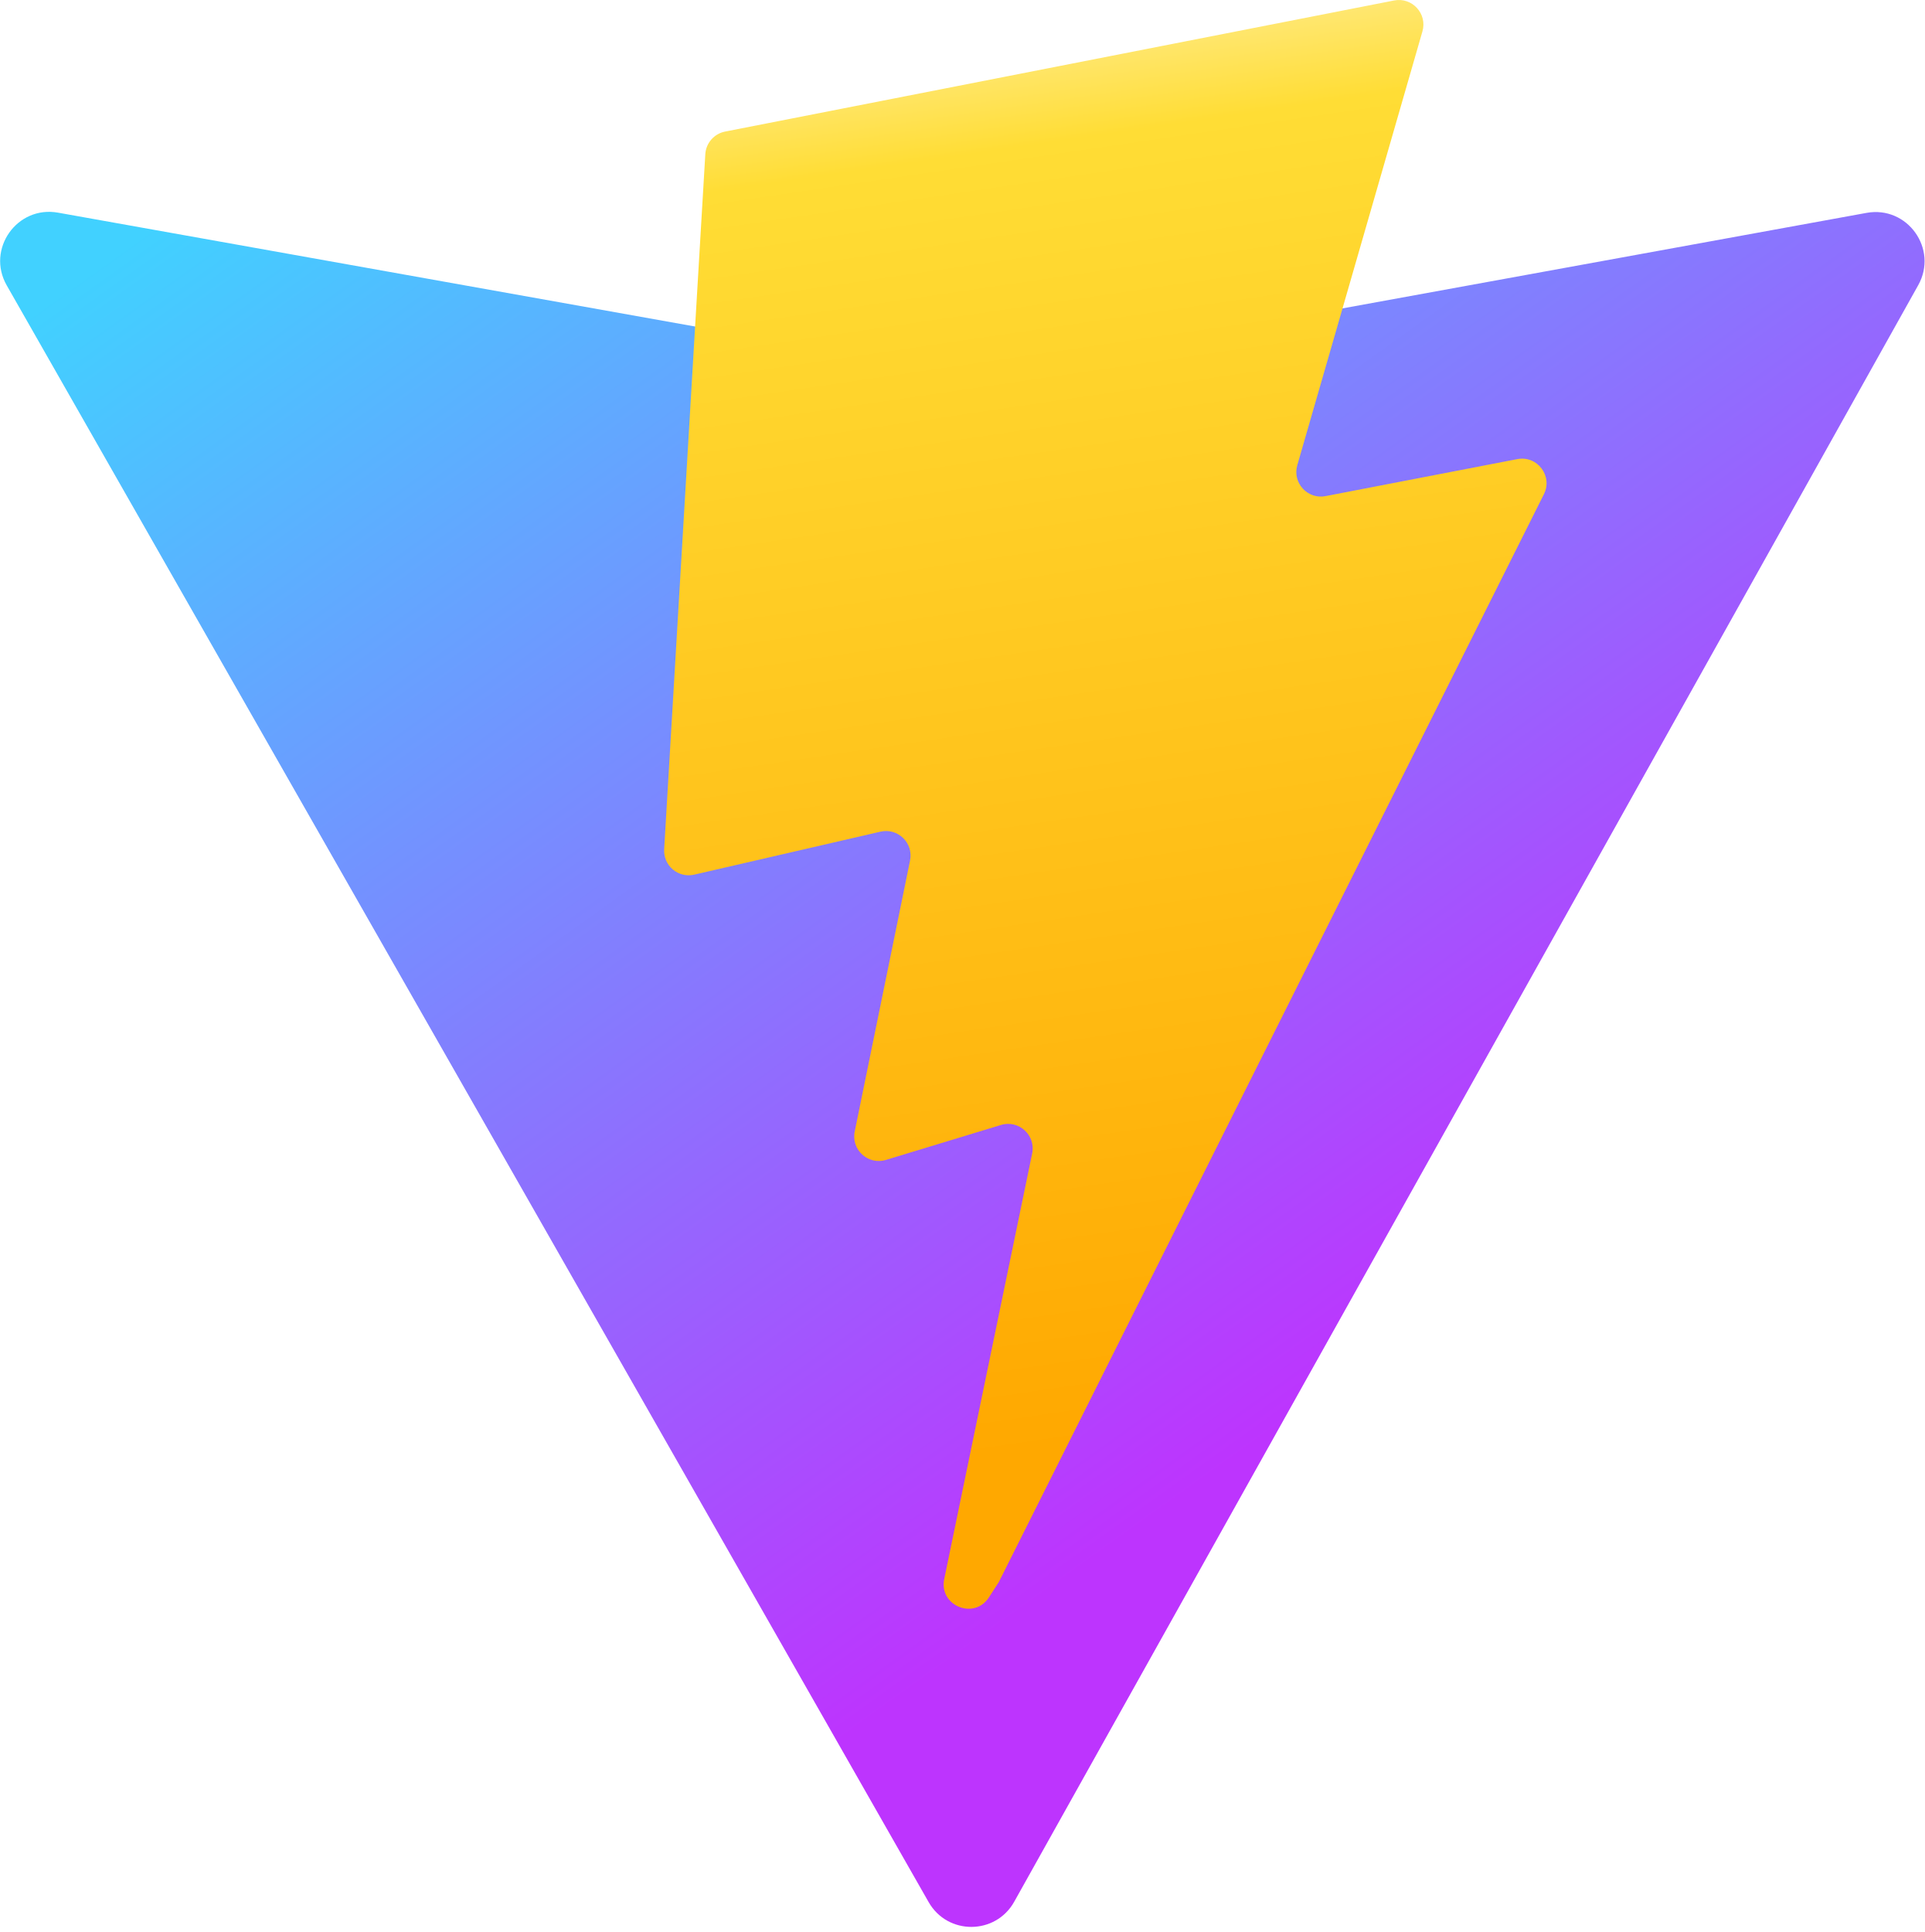
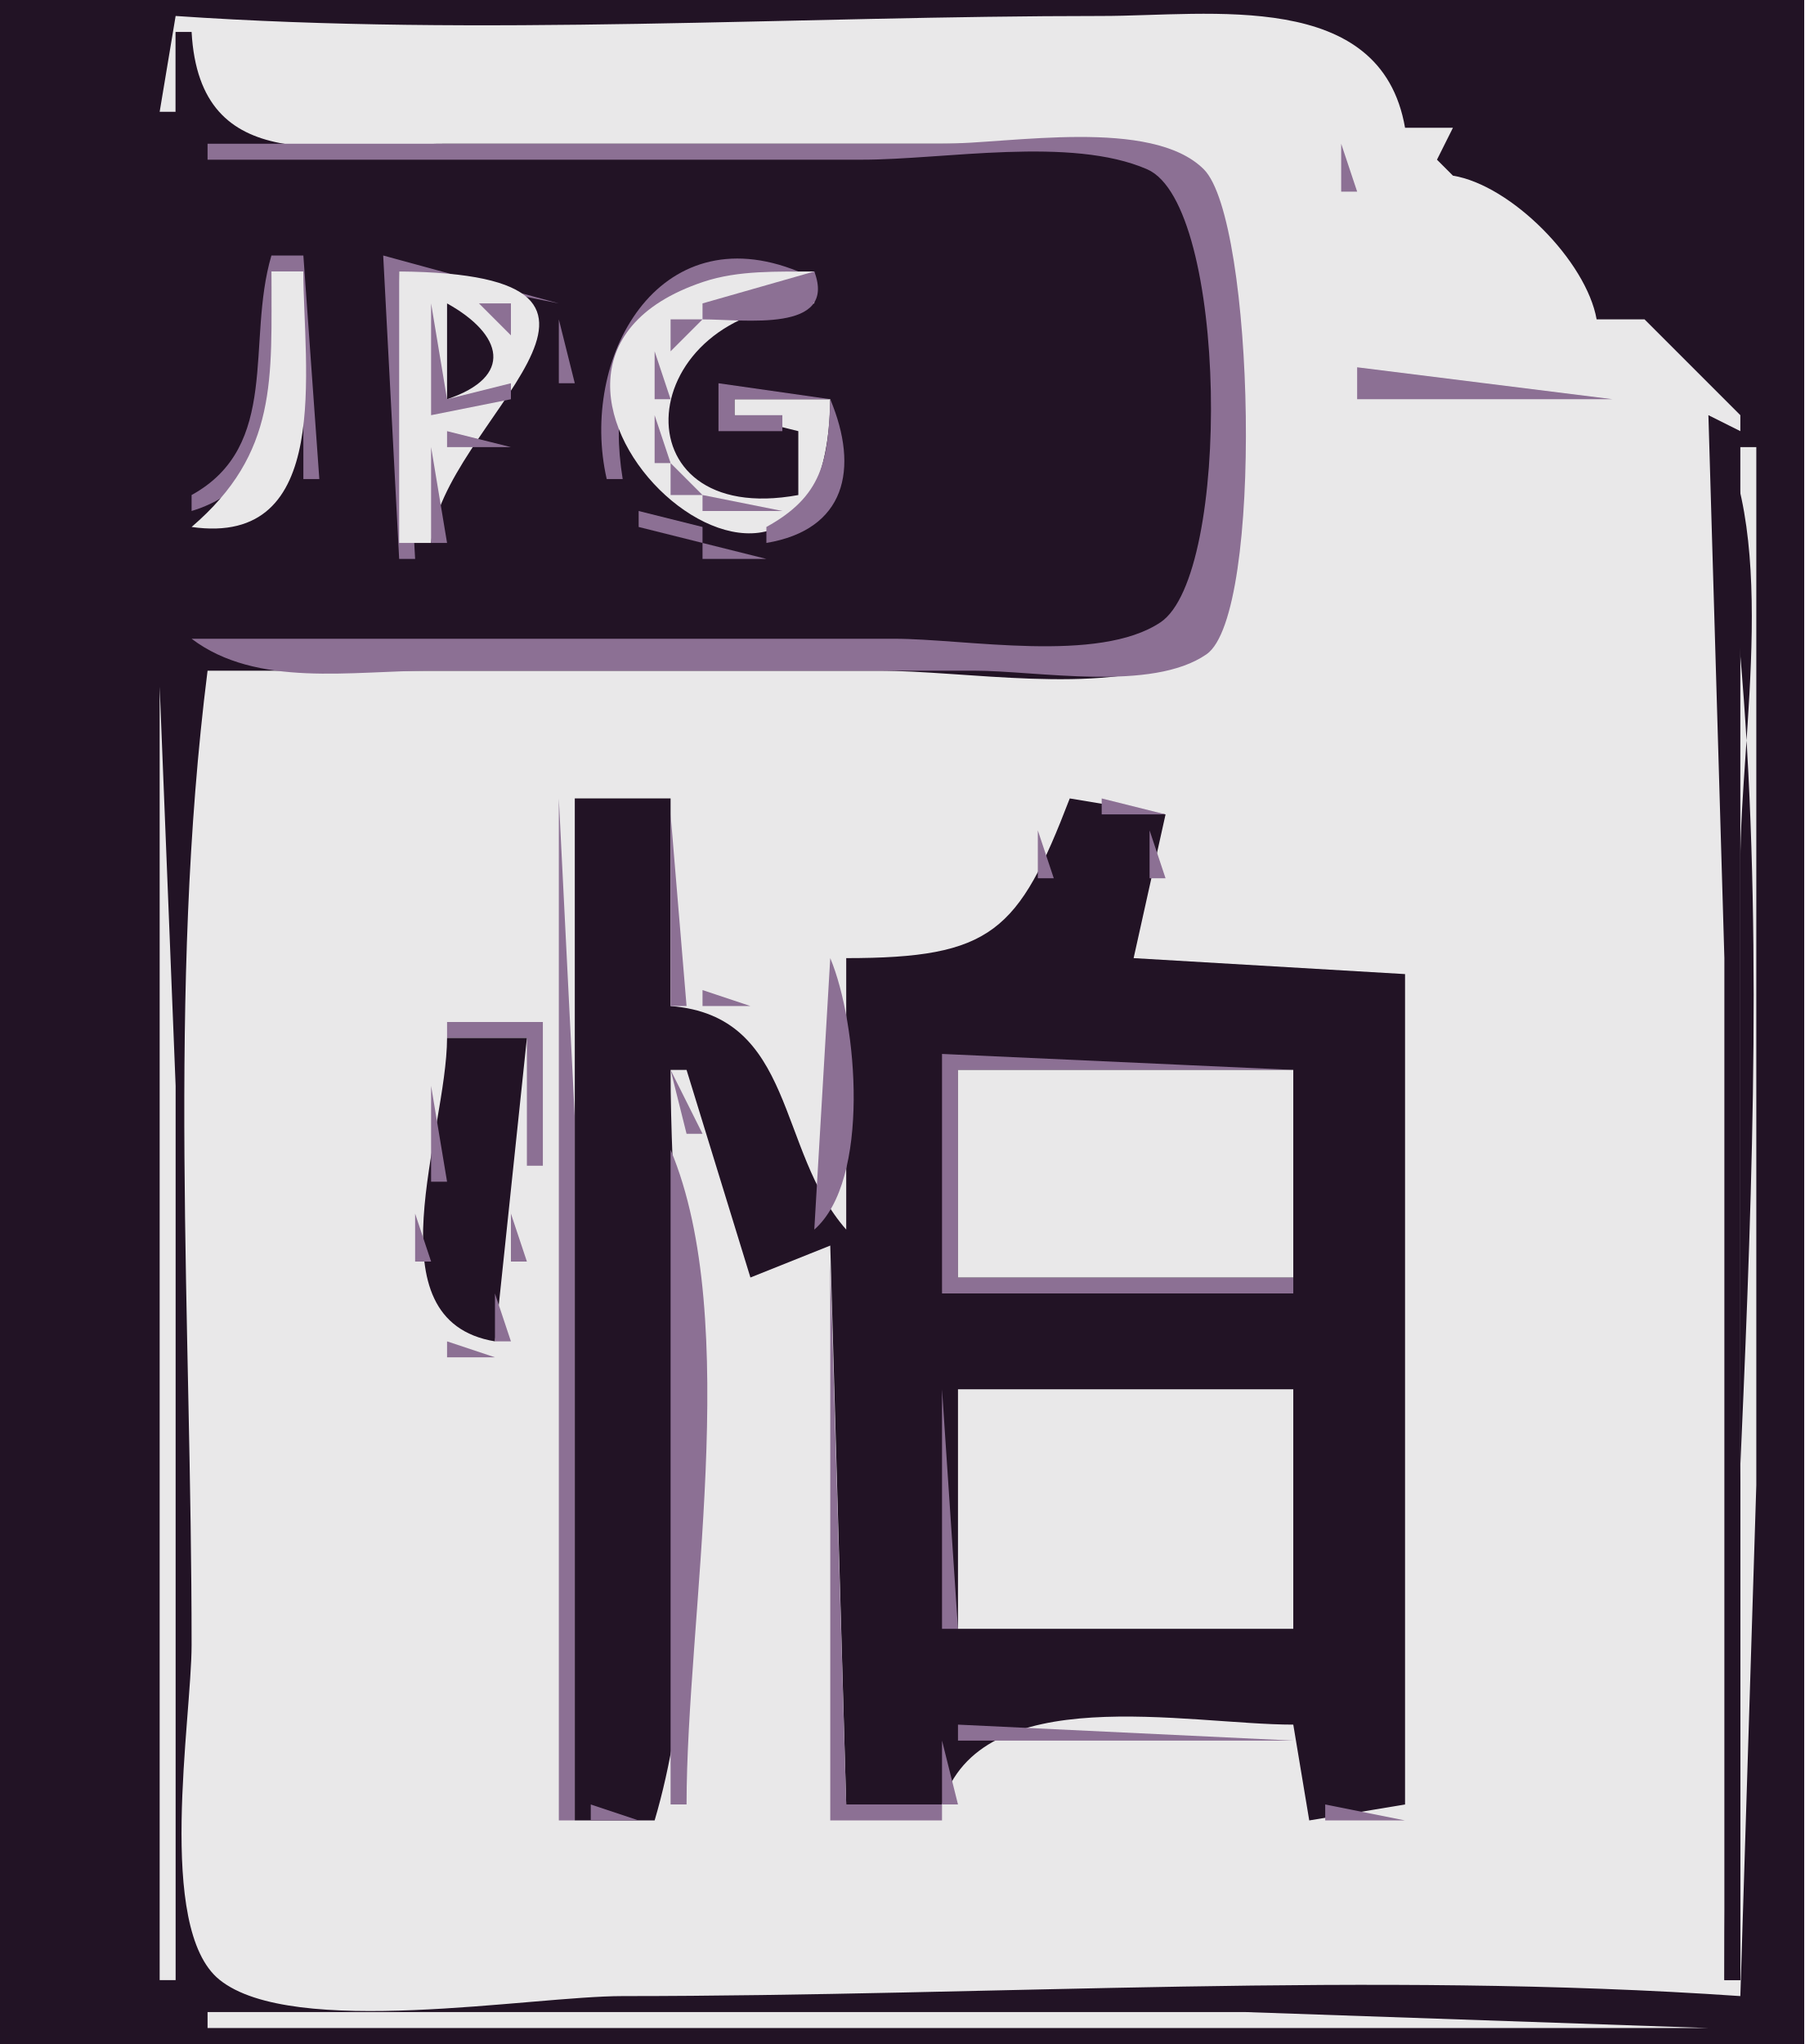
- <svg xmlns="http://www.w3.org/2000/svg" aria-hidden="true" role="img" class="iconify iconify--logos" width="31.88" height="32" preserveAspectRatio="xMidYMid meet" viewBox="0 0 256 257">
-   <defs>
-     <linearGradient id="IconifyId1813088fe1fbc01fb466" x1="-.828%" x2="57.636%" y1="7.652%" y2="78.411%">
-       <stop offset="0%" stop-color="#41D1FF" />
-       <stop offset="100%" stop-color="#BD34FE" />
-     </linearGradient>
-     <linearGradient id="IconifyId1813088fe1fbc01fb467" x1="43.376%" x2="50.316%" y1="2.242%" y2="89.03%">
-       <stop offset="0%" stop-color="#FFEA83" />
-       <stop offset="8.333%" stop-color="#FFDD35" />
-       <stop offset="100%" stop-color="#FFA800" />
-     </linearGradient>
-   </defs>
-   <path fill="url(#IconifyId1813088fe1fbc01fb466)" d="M255.153 37.938L134.897 252.976c-2.483 4.44-8.862 4.466-11.382.048L.875 37.958c-2.746-4.814 1.371-10.646 6.827-9.67l120.385 21.517a6.537 6.537 0 0 0 2.322-.004l117.867-21.483c5.438-.991 9.574 4.796 6.877 9.62Z" />
-   <path fill="url(#IconifyId1813088fe1fbc01fb467)" d="M185.432.063L96.44 17.501a3.268 3.268 0 0 0-2.634 3.014l-5.474 92.456a3.268 3.268 0 0 0 3.997 3.378l24.777-5.718c2.318-.535 4.413 1.507 3.936 3.838l-7.361 36.047c-.495 2.426 1.782 4.5 4.151 3.78l15.304-4.649c2.372-.72 4.652 1.36 4.15 3.788l-11.698 56.621c-.732 3.542 3.979 5.473 5.943 2.437l1.313-2.028l72.516-144.72c1.215-2.423-.88-5.186-3.54-4.672l-25.505 4.922c-2.396.462-4.435-1.77-3.759-4.114l16.646-57.705c.677-2.35-1.37-4.583-3.769-4.113Z" />
+ <svg xmlns="http://www.w3.org/2000/svg" width="113" height="128">
+   <path style="fill:#221325; stroke:none;" d="M0 0L0 128L113 128L113 0L0 0z" />
+   <path style="fill:#e9e8e9; stroke:none;" d="M81.667 0.333L82.333 0.667L81.667 0.333M11 1L10 7L11 7L11 2L12 2C12.51 11.204 20.816 9 28 9L60 9C64.051 9 70.228 7.882 73.852 10.028C79.096 13.133 79.598 39.014 73.89 41.397C68.764 43.536 60.491 42 55 42L13 42C10.473 61.991 12 82.849 12 103C12 107.677 9.751 120.743 13.742 123.972C18.325 127.68 33.238 125 39 125C62.145 125 85.929 123.412 109 125L110 93L110 28L109 28L109 124L108 124L108 60L107 26L109 27L109 26L103 20L100 20C99.35 16.35 94.651 11.598 91 11L90 10L91 8L88 8C86.489 -0.724 75.812 1 69 1C49.822 1 30.115 2.315 11 1z" />
+   <path style="fill:#221325; stroke:none;" d="M11 2L11 7L12 7L11 2M83 2L88 7L83 2z" />
+   <path style="fill:#8c7094; stroke:none;" d="M10 7L11 8L10 7z" />
+   <path style="fill:#01ff01; stroke:none;" d="M11 7L12 8L11 7z" />
+   <path style="fill:#221325; stroke:none;" d="M88 7L90 9L88 7z" />
+   <path style="fill:#8c7094; stroke:none;" d="M89 7L90 8L89 7M13 9L13 10L54 10C59.145 10 67.074 8.517 71.852 10.603C76.916 12.814 77.134 36.001 72.682 38.972C68.787 41.571 60.503 40 56 40L12 40C16.077 43.089 22.059 42 27 42L61 42C64.984 42 72.133 43.35 75.566 40.972C79.165 38.479 78.582 13.788 75.397 10.603C72.13 7.337 63.241 9 59 9L13 9M84 9L84 12L85 12L84 9z" />
+   <path style="fill:#221325; stroke:none;" d="M90 9L92 11L90 9z" />
+   <path style="fill:#8c7094; stroke:none;" d="M91 9L92 10L91 9z" />
+   <path style="fill:#221325; stroke:none;" d="M92 11L95 14L92 11M95 14L98 17L95 14z" />
+   <path style="fill:#8c7094; stroke:none;" d="M96 14L97 15L96 14M97 15L98 16L97 15M17 16C15.401 21.409 17.599 27.913 12 31L12 32C18.623 29.989 17 22.724 17 17L19 17L19 30L20 30L19 16L17 16M24 16L25 35L26 35L25 17L35 19L24 16M38 30L39 30C37.67 21.795 41.834 17.425 50 17C41.19 13.415 36.272 22.458 38 30z" />
+   <path style="fill:#e9e8e9; stroke:none;" d="M17 17C17 23.737 17.426 28.347 12 33C20.91 34.274 19 22.95 19 17L17 17M25 17L25 34L27 34C27.575 26.469 43.161 17.164 25 17M52 25L46 25L46 26L50 27L50 31C38.505 33.113 39.525 19.278 51 19L51 17C48.689 17.021 46.267 16.907 44.042 17.653C27.363 23.239 51.76 45.248 52 25z" />
+   <path style="fill:#8c7094; stroke:none;" d="M51 17L44 19L44 20C46.572 19.998 52.458 20.869 51 17z" />
+   <path style="fill:#221325; stroke:none;" d="M98 17L100 19L98 17z" />
+   <path style="fill:#8c7094; stroke:none;" d="M27 19L27 26L32 25L32 24L28 25L27 19z" />
+   <path style="fill:#221325; stroke:none;" d="M28 19L28 25C32.203 23.589 31.513 20.95 28 19z" />
+   <path style="fill:#8c7094; stroke:none;" d="M30 19L32 21L32 19L30 19z" />
+   <path style="fill:#221325; stroke:none;" d="M100 19L102 21L100 19z" />
+   <path style="fill:#8c7094; stroke:none;" d="M101 19L102 20L101 19M35 20L35 24L36 24L35 20M42 20L42 22L44 20L42 20M32.333 21.667L32.667 22.333L32.333 21.667z" />
+   <path style="fill:#221325; stroke:none;" d="M102 21L107 26L102 21z" />
+   <path style="fill:#8c7094; stroke:none;" d="M103 21L104 22L103 21M41 22L41 25L42 25L41 22M102 22L103 23L102 22M104 22L105 23L104 22M85 23L85 25L101 25L85 23M103 23L104 24L103 23z" />
+   <path style="fill:#e9e8e9; stroke:none;" d="M105 23L106 24L105 23z" />
+   <path style="fill:#8c7094; stroke:none;" d="M45 24L45 27L49 27L49 26L46 26L46 25L52 25L45 24M104 24L105 25L104 24M106 24L107 25L106 24M34 25L35 26L34 25M52 25C51.875 28.878 51.498 31.072 48 33L48 34C52.946 33.175 53.838 29.391 52 25M33 26L34 27L33 26M41 26L41 29L42 29L41 26z" />
+   <path style="fill:#221325; stroke:none;" d="M107 26C112.729 56.859 108 92.602 108 124L109 124L109 54C109 46.099 111.566 32.684 107 26z" />
+   <path style="fill:#8c7094; stroke:none;" d="M28 27L28 28L32 28L28 27M49.333 27.667L49.667 28.333L49.333 27.667M108 27L109 28L108 27M27 28L27 34L28 34L27 28M42 29L42 31L44 31L42 29M49 30L50 31L49 30M18 31L19 32L18 31M39 31L40 32L39 31M44 31L44 32L49 32L44 31M107 31L108 32L107 31M17 32L18 33L17 32M40 32L40 33L44 34L44 33L40 32M12 33L13 34L12 33M16 33L17 34L16 33M44 34L44 35L48 35L44 34M10 42L11 43L10 42M12 42L13 43L12 42z" />
+   <path style="fill:#e9e8e9; stroke:none;" d="M10 43L10 124L11 124L11 68L10 43z" />
+   <path style="fill:#8c7094; stroke:none;" d="M35 50L35 114L36 114L36 70L35 50z" />
+   <path style="fill:#221325; stroke:none;" d="M36 50L36 114L41 114C45.1 100.128 42 81.471 42 67L43 67L47 80L52 78L53 113L59 113C61.383 105.148 74.338 108 81 108L82 114L88 113L88 61L71 60L73 51L67 50C63.792 58.362 62.125 59.999 53 60L53 77C48.631 72.044 49.847 63.625 42 63L42 50L36 50z" />
+   <path style="fill:#8c7094; stroke:none;" d="M66 50L67 51L66 50M69 50L69 51L73 51L69 50M42 51L42 63L43 63L42 51M65 52L65 55L66 55L65 52M72 52L72 55L73 55L72 52M64.333 56.667L64.667 57.333L64.333 56.667M71.333 56.667L71.667 57.333L71.333 56.667M63 59L64 60L63 59M52 60L51 77C54.529 73.916 53.718 64.095 52 60M87 60L88 61L87 60M44 62L44 63L47 63L44 62M87.333 62.667L87.667 63.333L87.333 62.667M28 64L28 65L33 65L33 73L34 73L34 64L28 64M47 64L48 65L47 64z" />
+   <path style="fill:#221325; stroke:none;" d="M28 65C27.983 70.985 23.106 82.682 31 84L33 65L28 65z" />
+   <path style="fill:#8c7094; stroke:none;" d="M48.333 66.667L48.667 67.333L48.333 66.667M59 66L59 81L81 81L81 80L60 80L60 67L81 67L59 66M42 67L43 71L44 71L42 67z" />
+   <path style="fill:#e9e8e9; stroke:none;" d="M60 67L60 80L81 80L81 67L60 67z" />
+   <path style="fill:#8c7094; stroke:none;" d="M27 68L27 74L28 74L27 68M49.333 69.667L49.667 70.333L49.333 69.667M42 72L42 113L43 113C43 101.304 46.511 82.75 42 72M44.333 72.667L44.667 73.333L44.333 72.667M50.333 72.667L50.667 73.333L50.333 72.667M26 76L26 79L27 79L26 76M32 76L32 79L33 79L32 76M45.333 76.667L45.667 77.333L45.333 76.667M51 78L52 79L51 78M46 79L47 80L46 79M48.667 79.333L49.333 79.667L48.667 79.333M52 79L52 114L59 114L59 113L53 113L52 79M25 81L27 84L25 81M31 81L31 84L32 84L31 81M28 84L28 85L31 85L28 84M59 87L59 102L60 102L59 87z" />
+   <path style="fill:#e9e8e9; stroke:none;" d="M60 87L60 102L81 102L81 87L60 87z" />
+   <path style="fill:#8c7094; stroke:none;" d="M60 108L60 109L81 109L60 108M59 109L59 113L60 113L59 109M37 113L37 114L40 114L37 113M41 113L42 114L41 113M81 113L82 114L81 113M83 113L83 114L88 114L83 113z" />
+   <path style="fill:#0101ff; stroke:none;" d="M12 123L13 124L12 123z" />
+   <path style="fill:#e9e8e9; stroke:none;" d="M11 124L12 125L11 124z" />
+   <path style="fill:#8c7094; stroke:none;" d="M107 124L108 125L107 124z" />
+   <path style="fill:#e9e8e9; stroke:none;" d="M13 126L13 127L107 127L78 126L13 126z" />
</svg>
